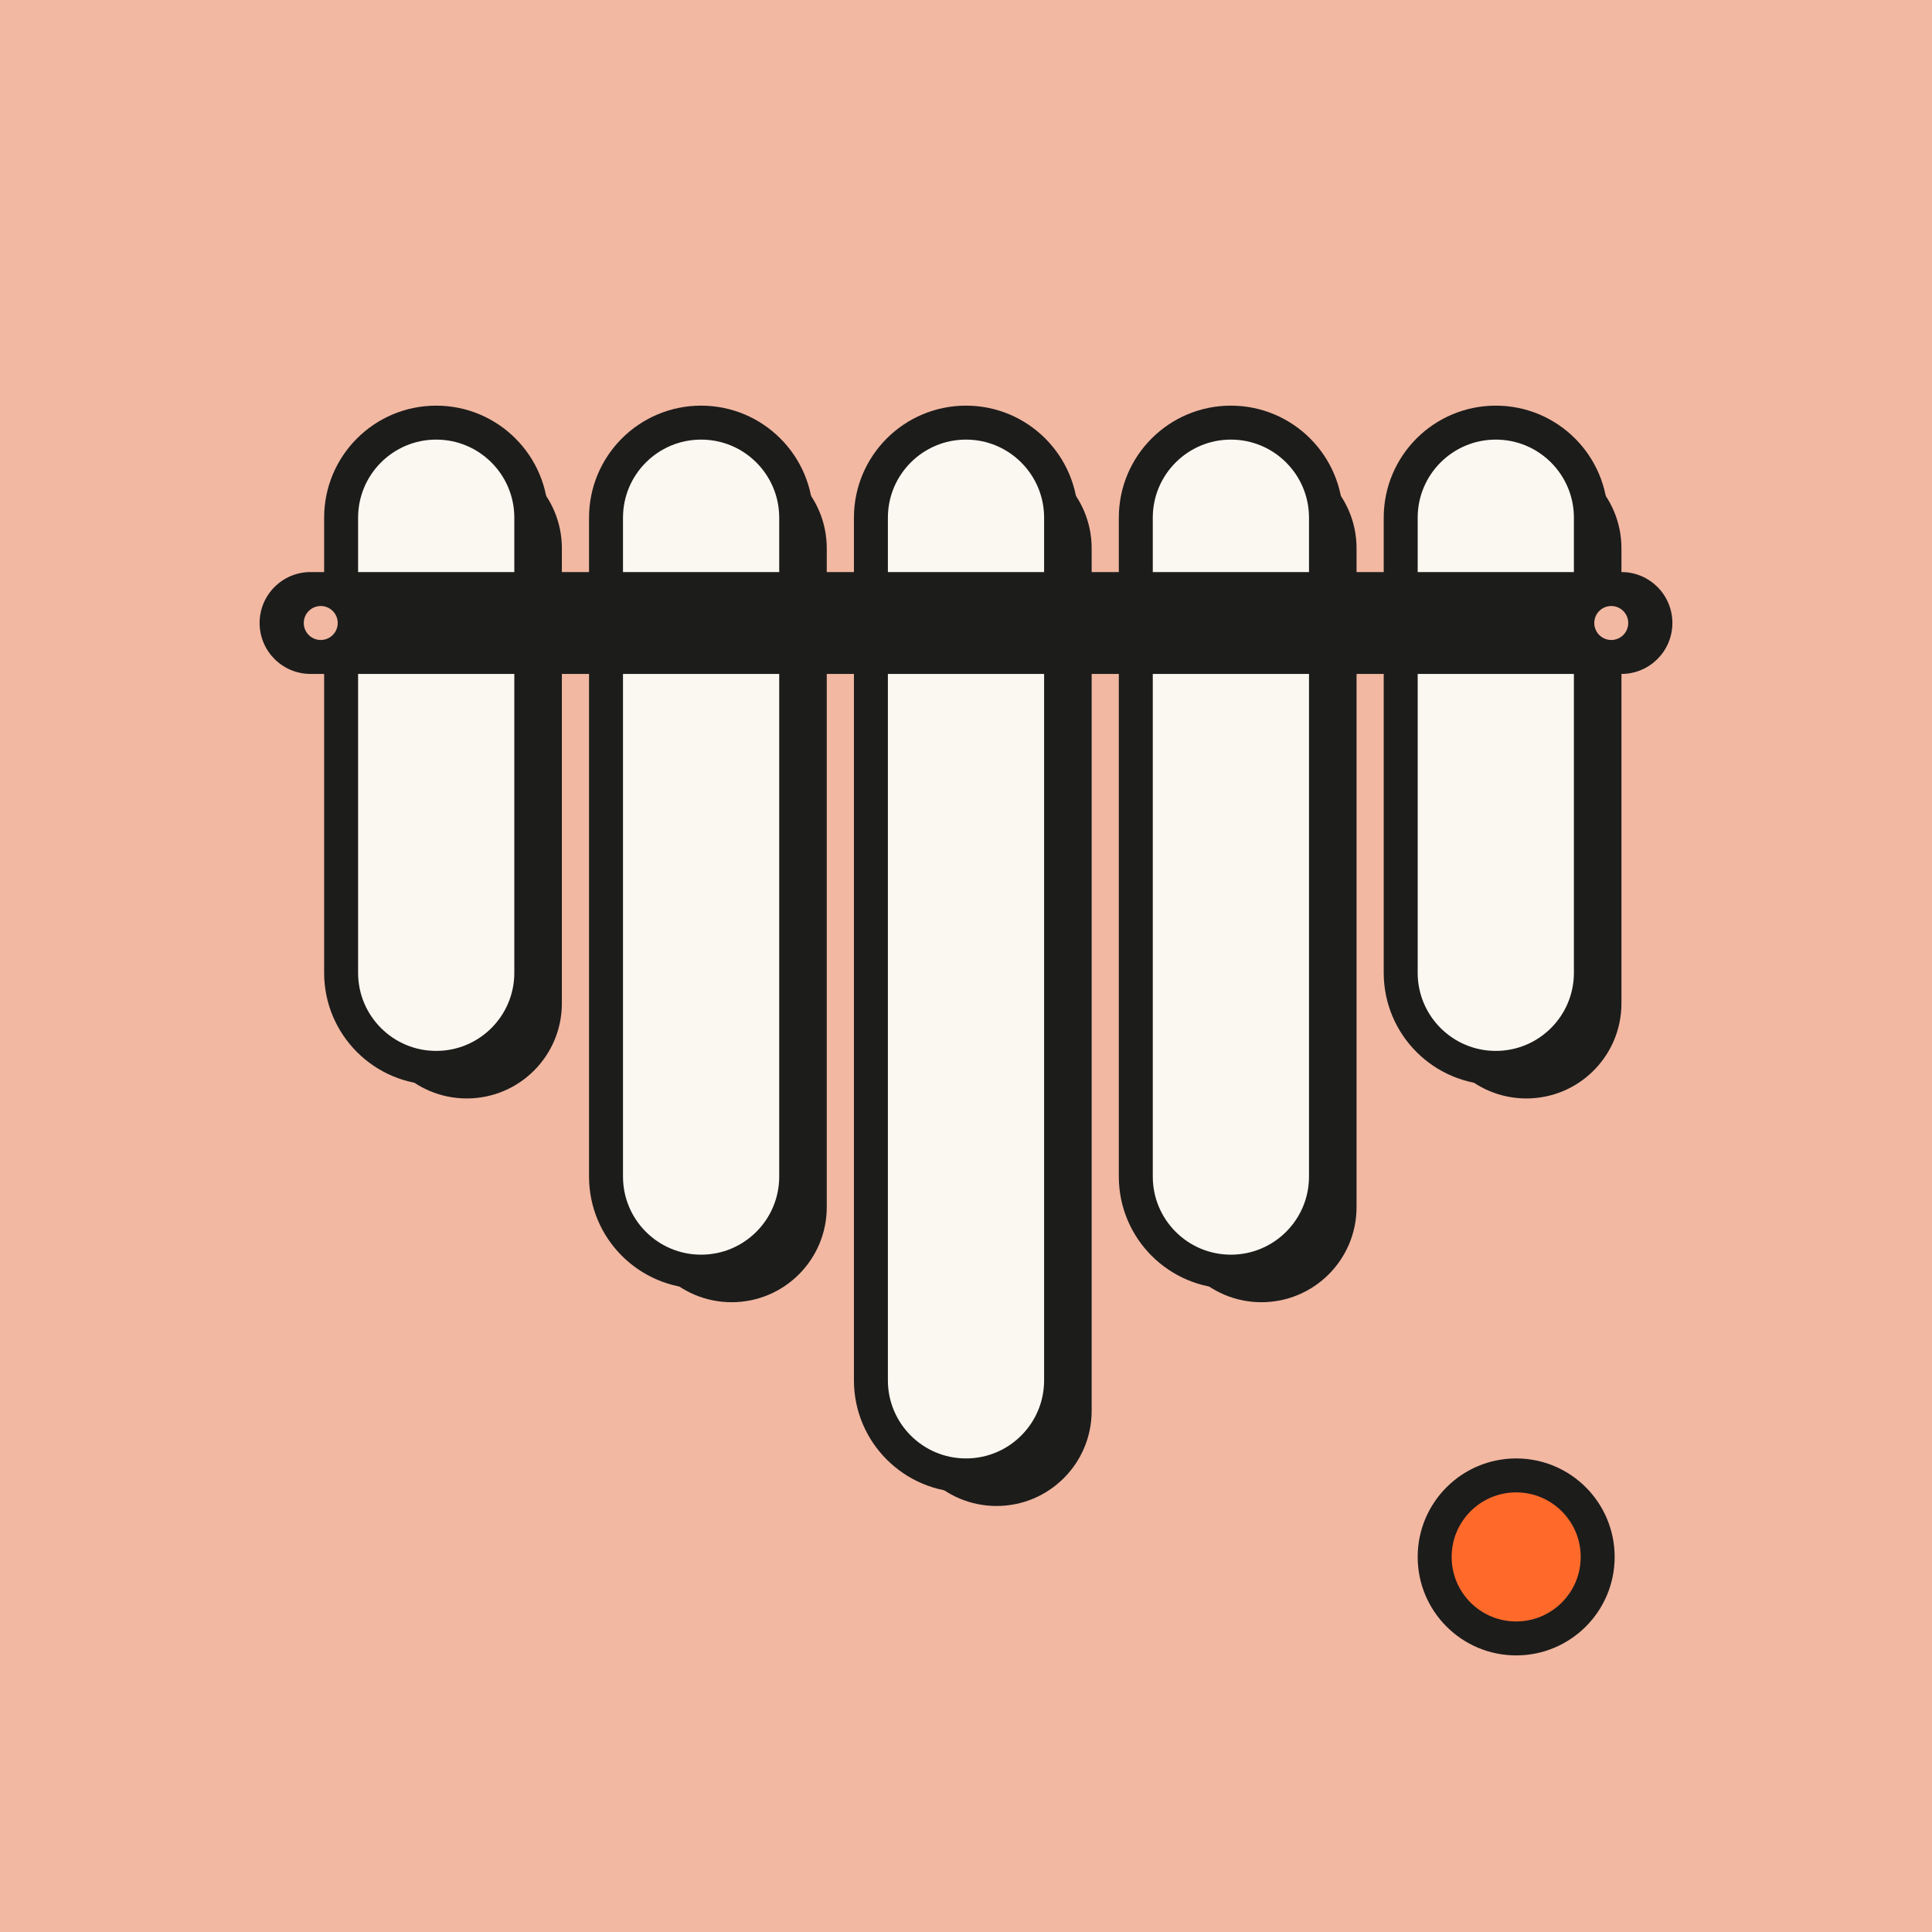
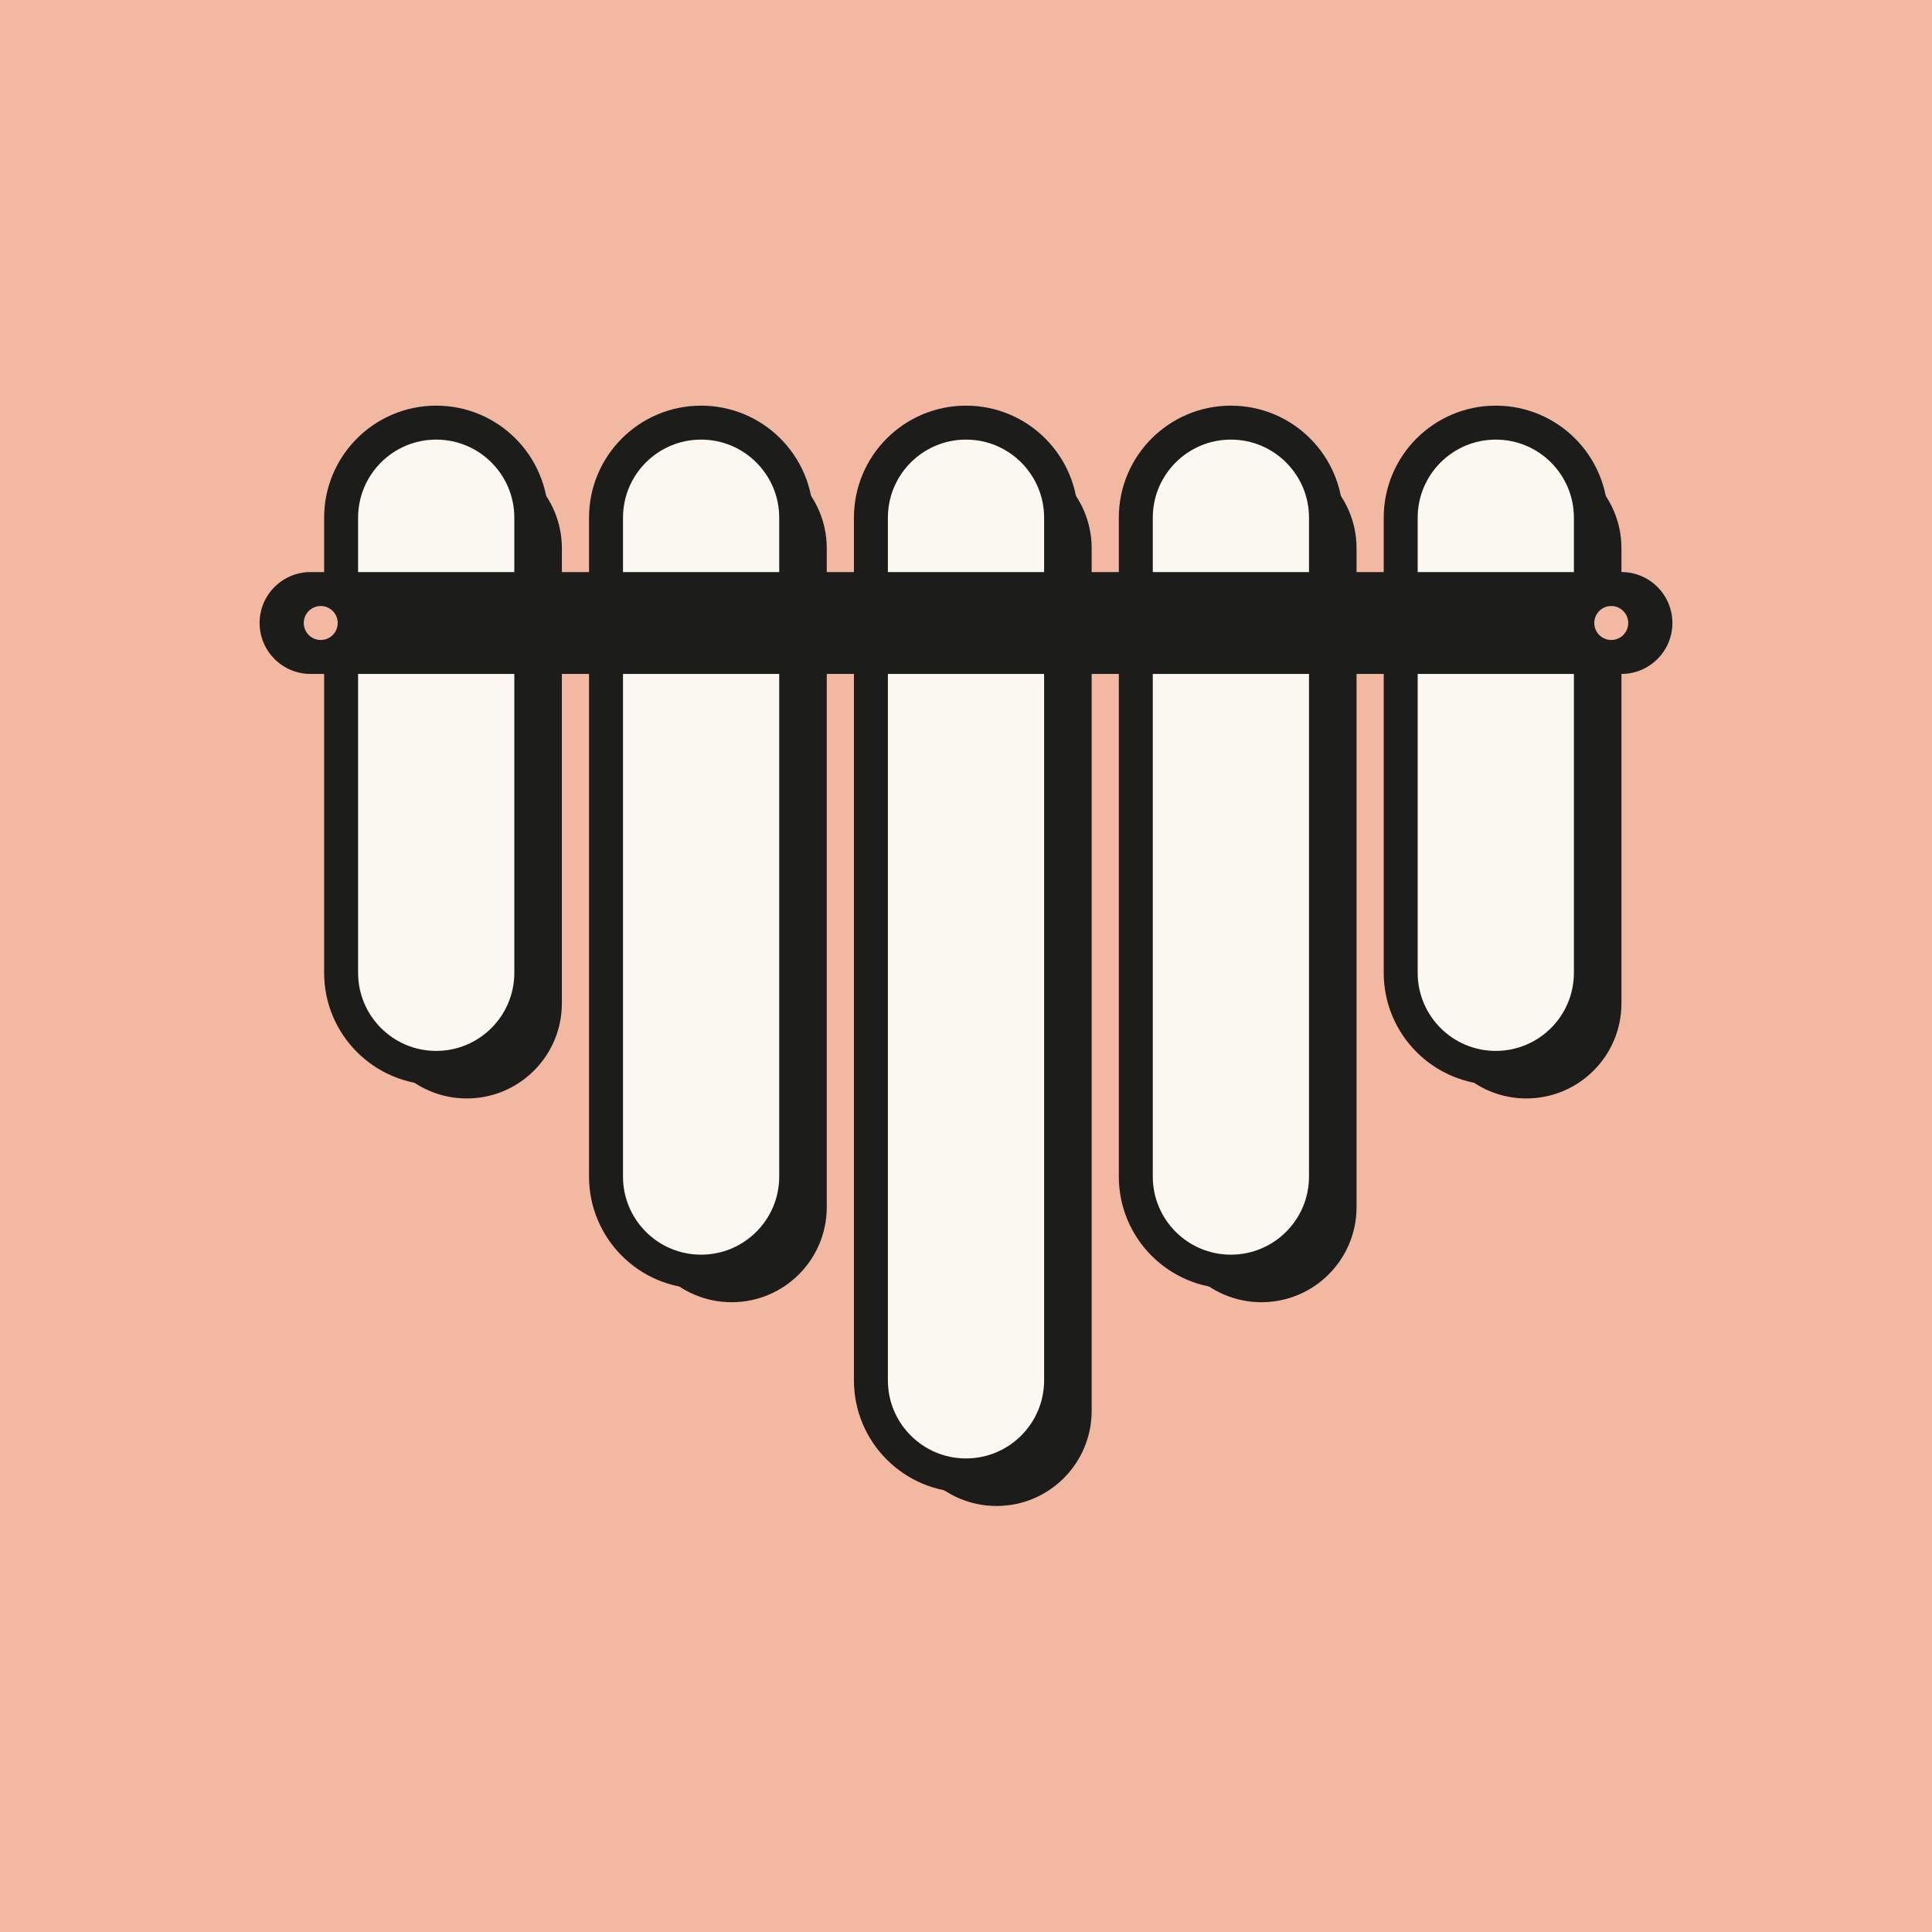
<svg xmlns="http://www.w3.org/2000/svg" viewBox="0 0 512 512">
  <rect width="512" height="512" fill="#F2B8A2" />
  <g transform="translate(25.6 25.6) scale(0.9)">
    <rect x="81" y="105" width="56" height="190" rx="28" fill="#1C1C1B" />
    <rect x="159" y="105" width="56" height="250" rx="28" fill="#1C1C1B" />
    <rect x="237" y="105" width="56" height="310" rx="28" fill="#1C1C1B" />
    <rect x="315" y="105" width="56" height="250" rx="28" fill="#1C1C1B" />
    <rect x="393" y="105" width="56" height="190" rx="28" fill="#1C1C1B" />
    <rect x="72" y="96" width="56" height="190" rx="28" fill="#FBF8F1" stroke="#1C1C1B" stroke-width="10" />
    <rect x="150" y="96" width="56" height="250" rx="28" fill="#FBF8F1" stroke="#1C1C1B" stroke-width="10" />
    <rect x="228" y="96" width="56" height="310" rx="28" fill="#FBF8F1" stroke="#1C1C1B" stroke-width="10" />
    <rect x="306" y="96" width="56" height="250" rx="28" fill="#FBF8F1" stroke="#1C1C1B" stroke-width="10" />
    <rect x="384" y="96" width="56" height="190" rx="28" fill="#FBF8F1" stroke="#1C1C1B" stroke-width="10" />
    <rect x="48" y="140" width="416" height="30" rx="15" fill="#1C1C1B" />
    <circle cx="66" cy="155" r="5" fill="#F2B8A2" />
    <circle cx="446" cy="155" r="5" fill="#F2B8A2" />
-     <circle cx="418" cy="430" r="24" fill="#FF6A2B" stroke="#1C1C1B" stroke-width="10" />
  </g>
</svg>
